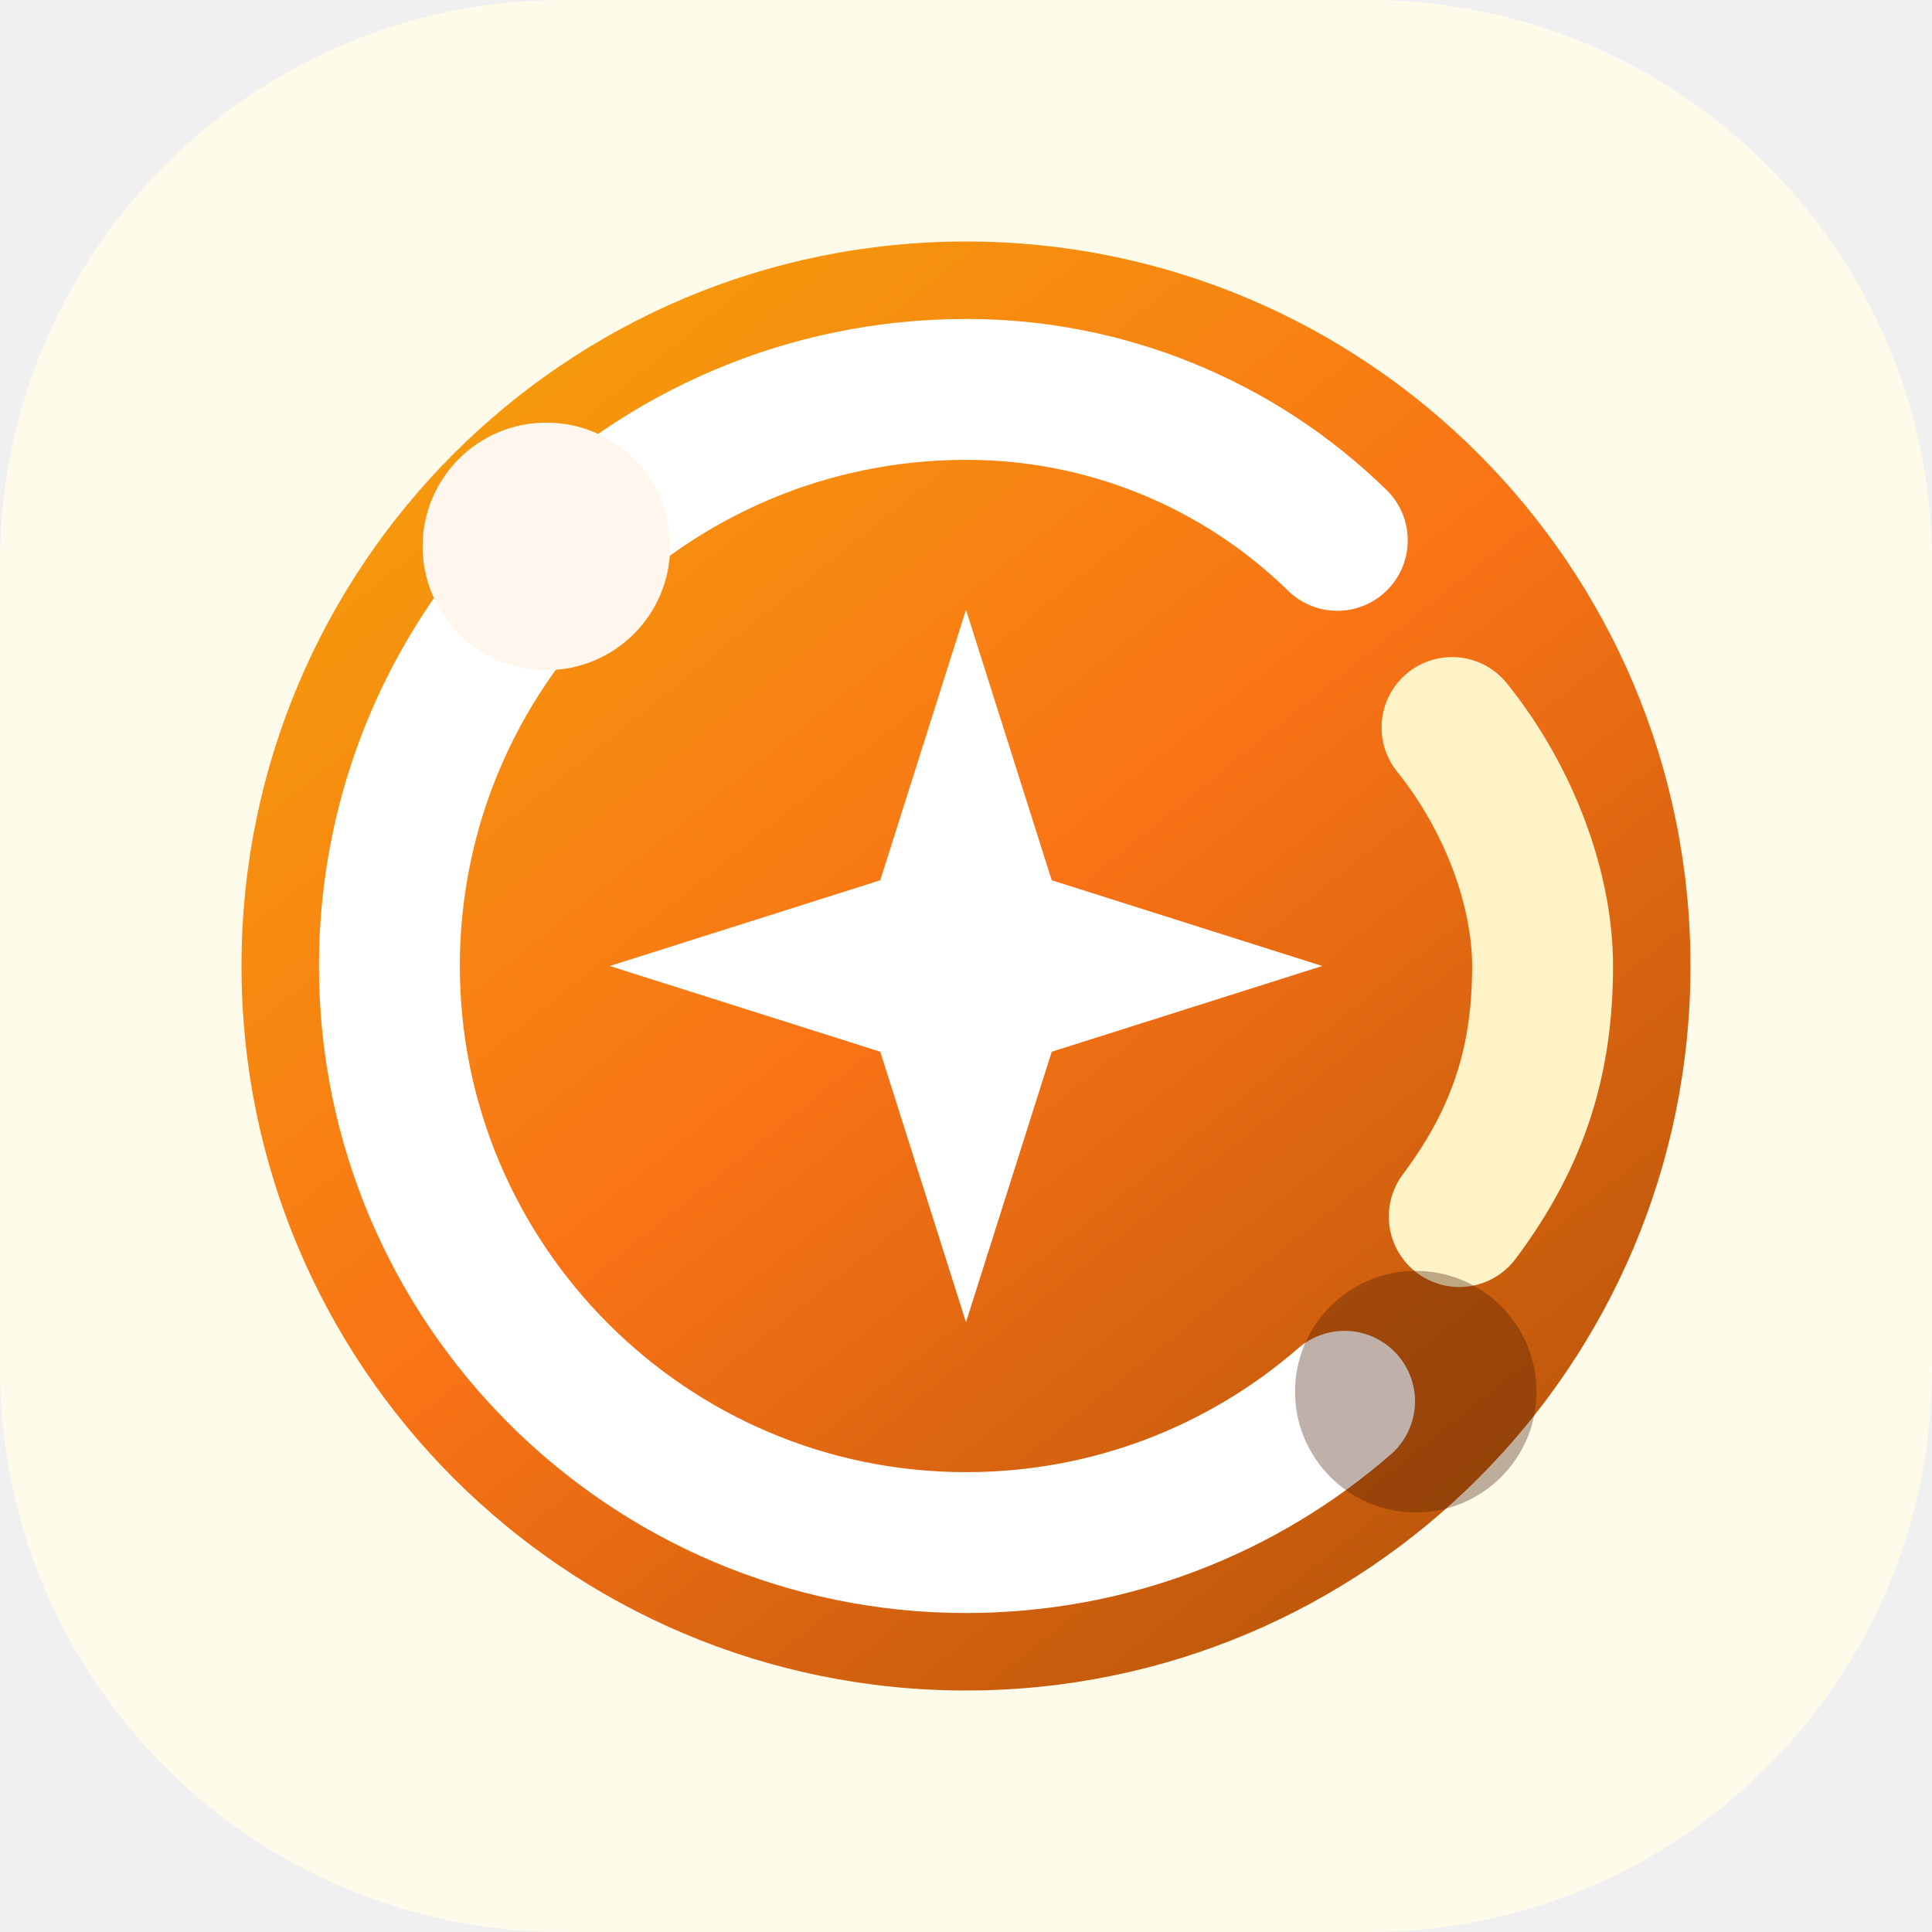
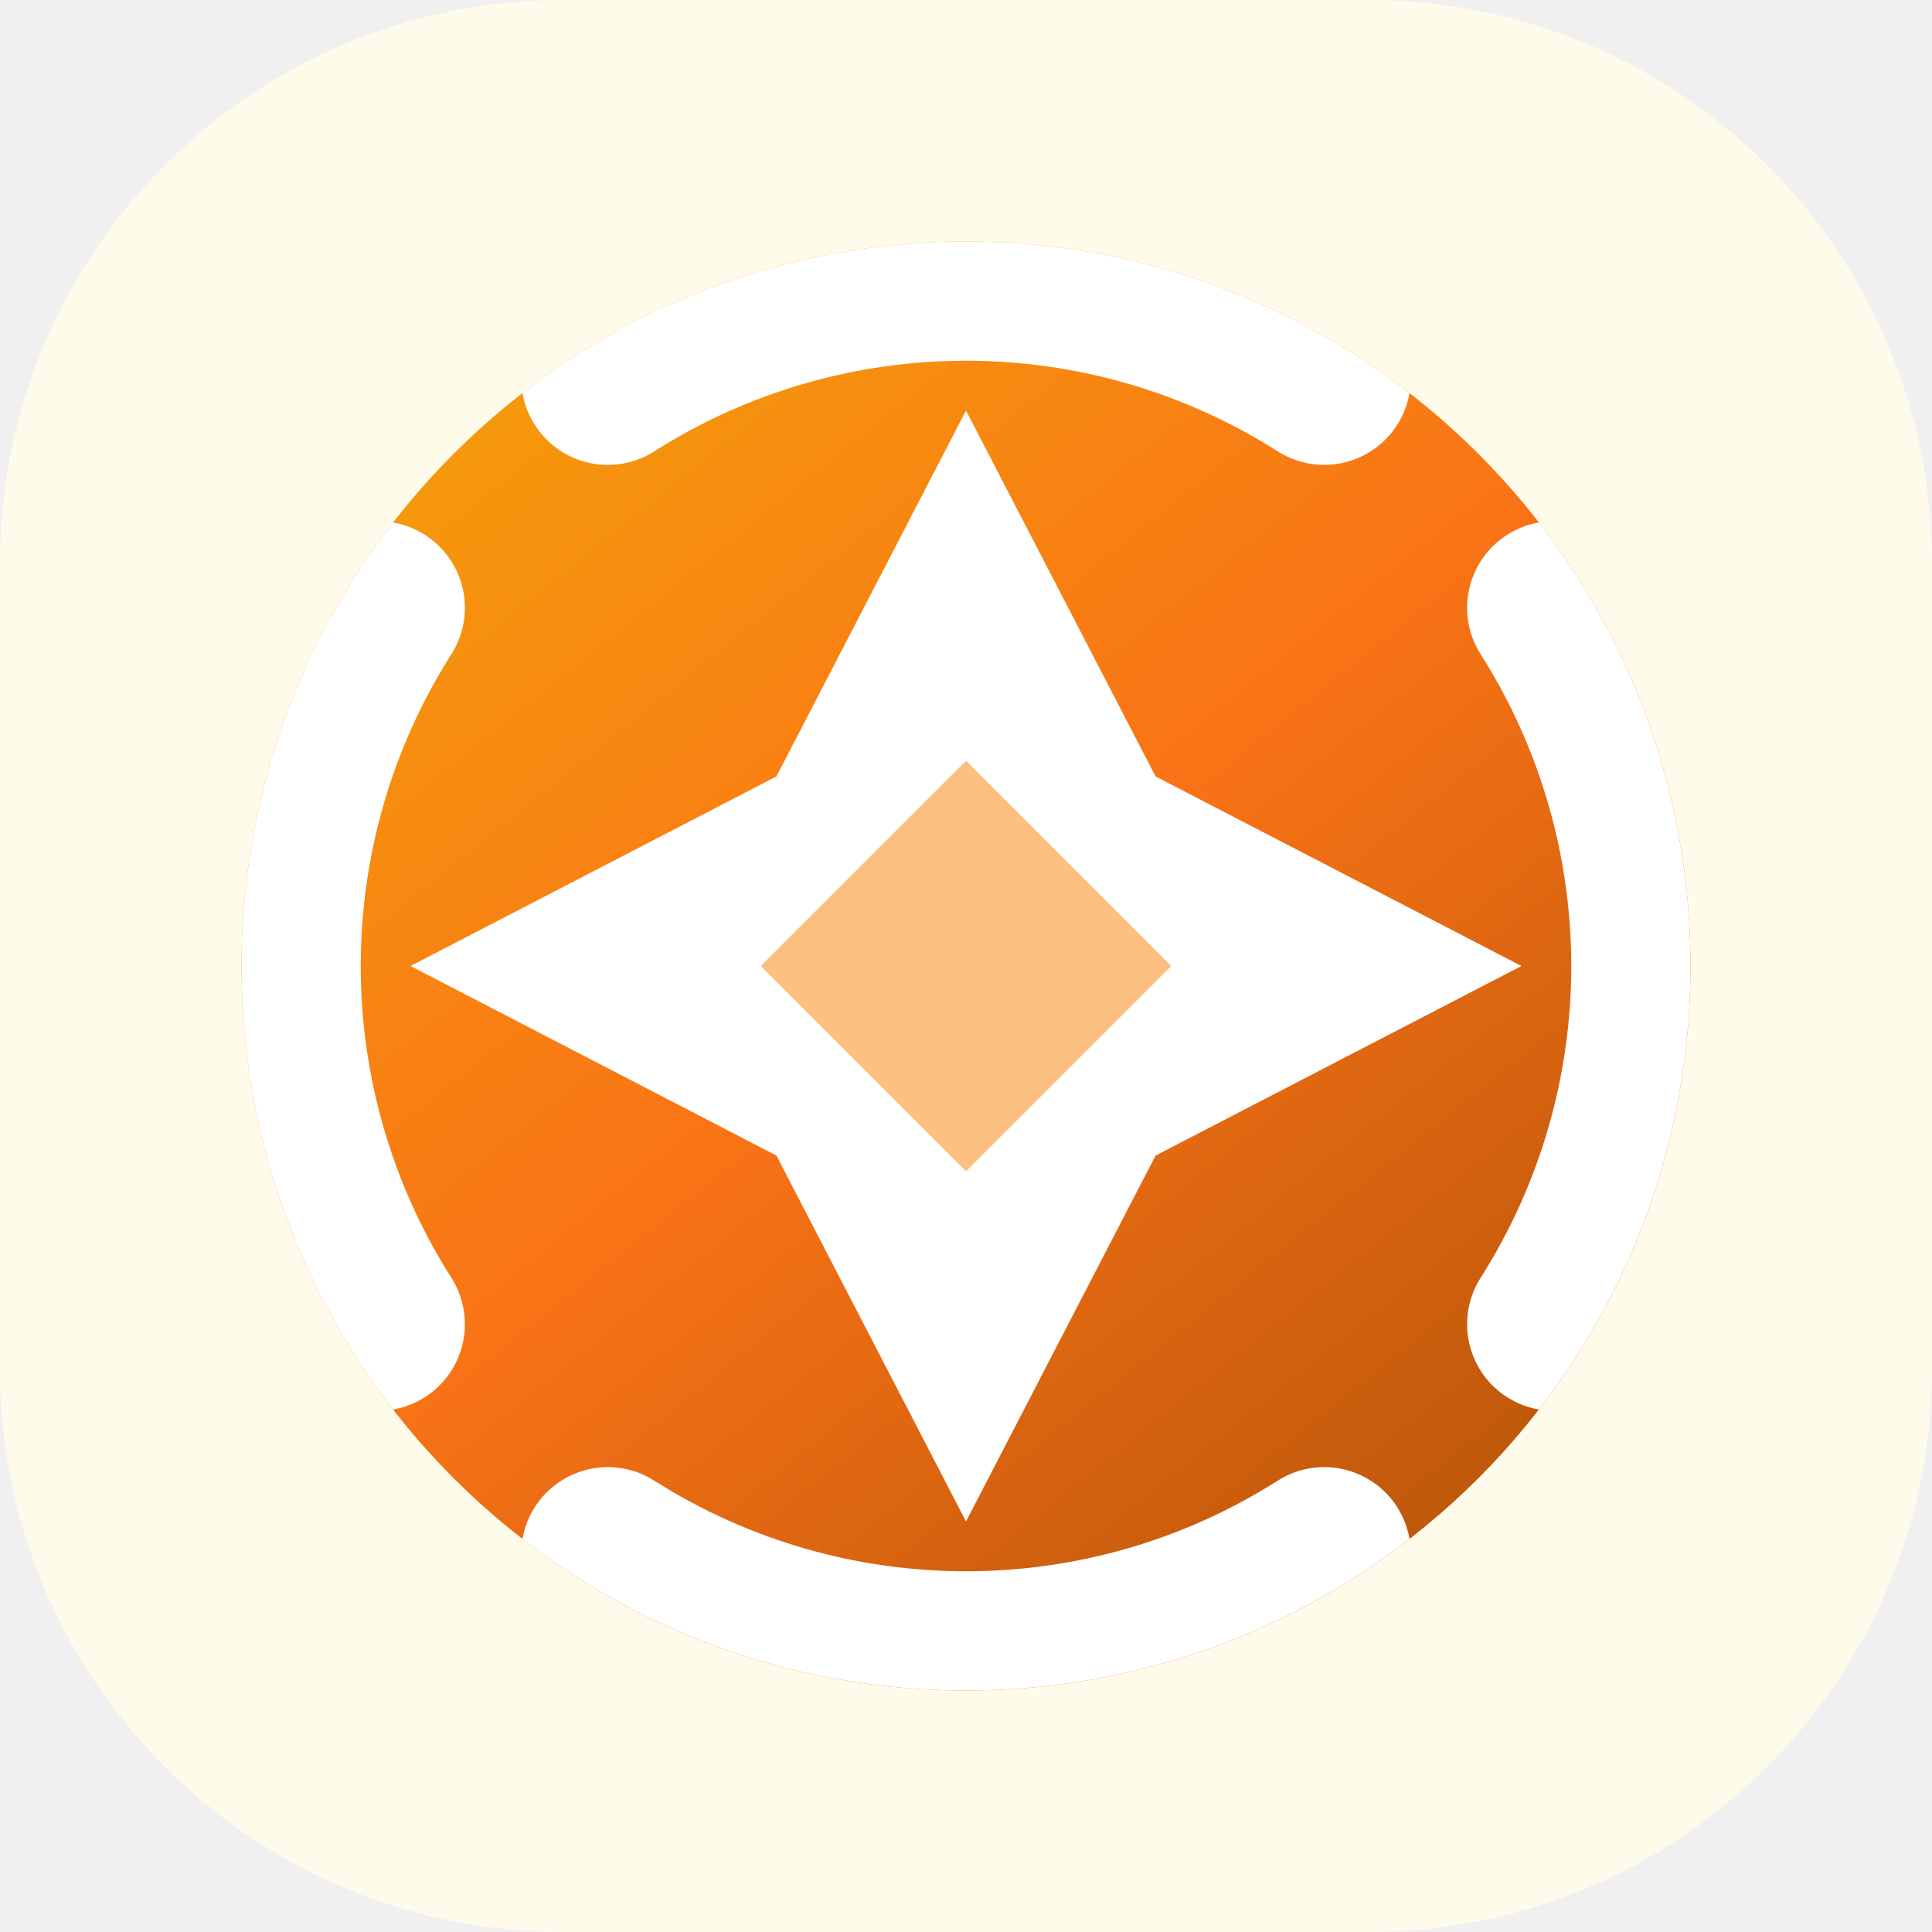
<svg xmlns="http://www.w3.org/2000/svg" width="96" height="96" viewBox="0 0 96 96" fill="none">
  <rect width="96" height="96" rx="28" fill="#FFFBEB" />
  <circle cx="48" cy="48" r="36" fill="url(#bg)" />
-   <path d="M66.45 26.85A26.32 26.32 0 0 0 48 19.35C32.2 19.35 19.35 32.2 19.35 48S32.2 76.65 48 76.65c7.2 0 13.77-2.64 18.81-7.02" stroke="white" stroke-width="7" stroke-linecap="round" />
-   <path d="M72.15 36.15c2.85 3.54 4.5 8.04 4.5 11.85 0 4.5-1.08 8.37-4.14 12.45" stroke="#FEF3C7" stroke-width="7" stroke-linecap="round" />
-   <path d="M48 30.3l4.26 13.44L65.7 48l-13.44 4.26L48 65.7l-4.26-13.44L30.3 48l13.44-4.26L48 30.3Z" fill="white" />
-   <circle cx="27.15" cy="27.15" r="6.15" fill="#FFF7ED" />
-   <circle cx="70.35" cy="69.15" r="6" fill="#451A03" fill-opacity=".34" />
+   <g clip-path="url(#markClip)">
+     <path d="M30.2 18.8A33.2 33.2 0 0 1 65.8 18.8" stroke="white" stroke-width="8.6" stroke-linecap="round" />
+     <path d="M77.2 30.2A33.2 33.2 0 0 1 77.2 65.8" stroke="white" stroke-width="8.6" stroke-linecap="round" />
+     <path d="M65.8 77.2A33.2 33.2 0 0 1 30.2 77.2" stroke="white" stroke-width="8.6" stroke-linecap="round" />
+     <path d="M18.8 65.8A33.2 33.2 0 0 1 18.8 30.2" stroke="white" stroke-width="8.6" stroke-linecap="round" />
+     <path d="M48 20.4 57.42 38.58 75.6 48 57.42 57.42 48 75.6 38.58 57.42 20.4 48 38.58 38.58 48 20.4Z" fill="white" />
+     <path d="M48 37.8 58.2 48 48 58.2 37.8 48 48 37.8Z" fill="#FDBA74" fill-opacity=".92" />
+   </g>
  <defs>
+     <clipPath id="markClip">
+       <circle cx="48" cy="48" r="36" />
+     </clipPath>
    <linearGradient id="bg" x1="22" y1="16" x2="75" y2="82" gradientUnits="userSpaceOnUse">
      <stop stop-color="#F59E0B" />
      <stop offset=".48" stop-color="#F97316" />
      <stop offset="1" stop-color="#B45309" />
    </linearGradient>
  </defs>
</svg>
